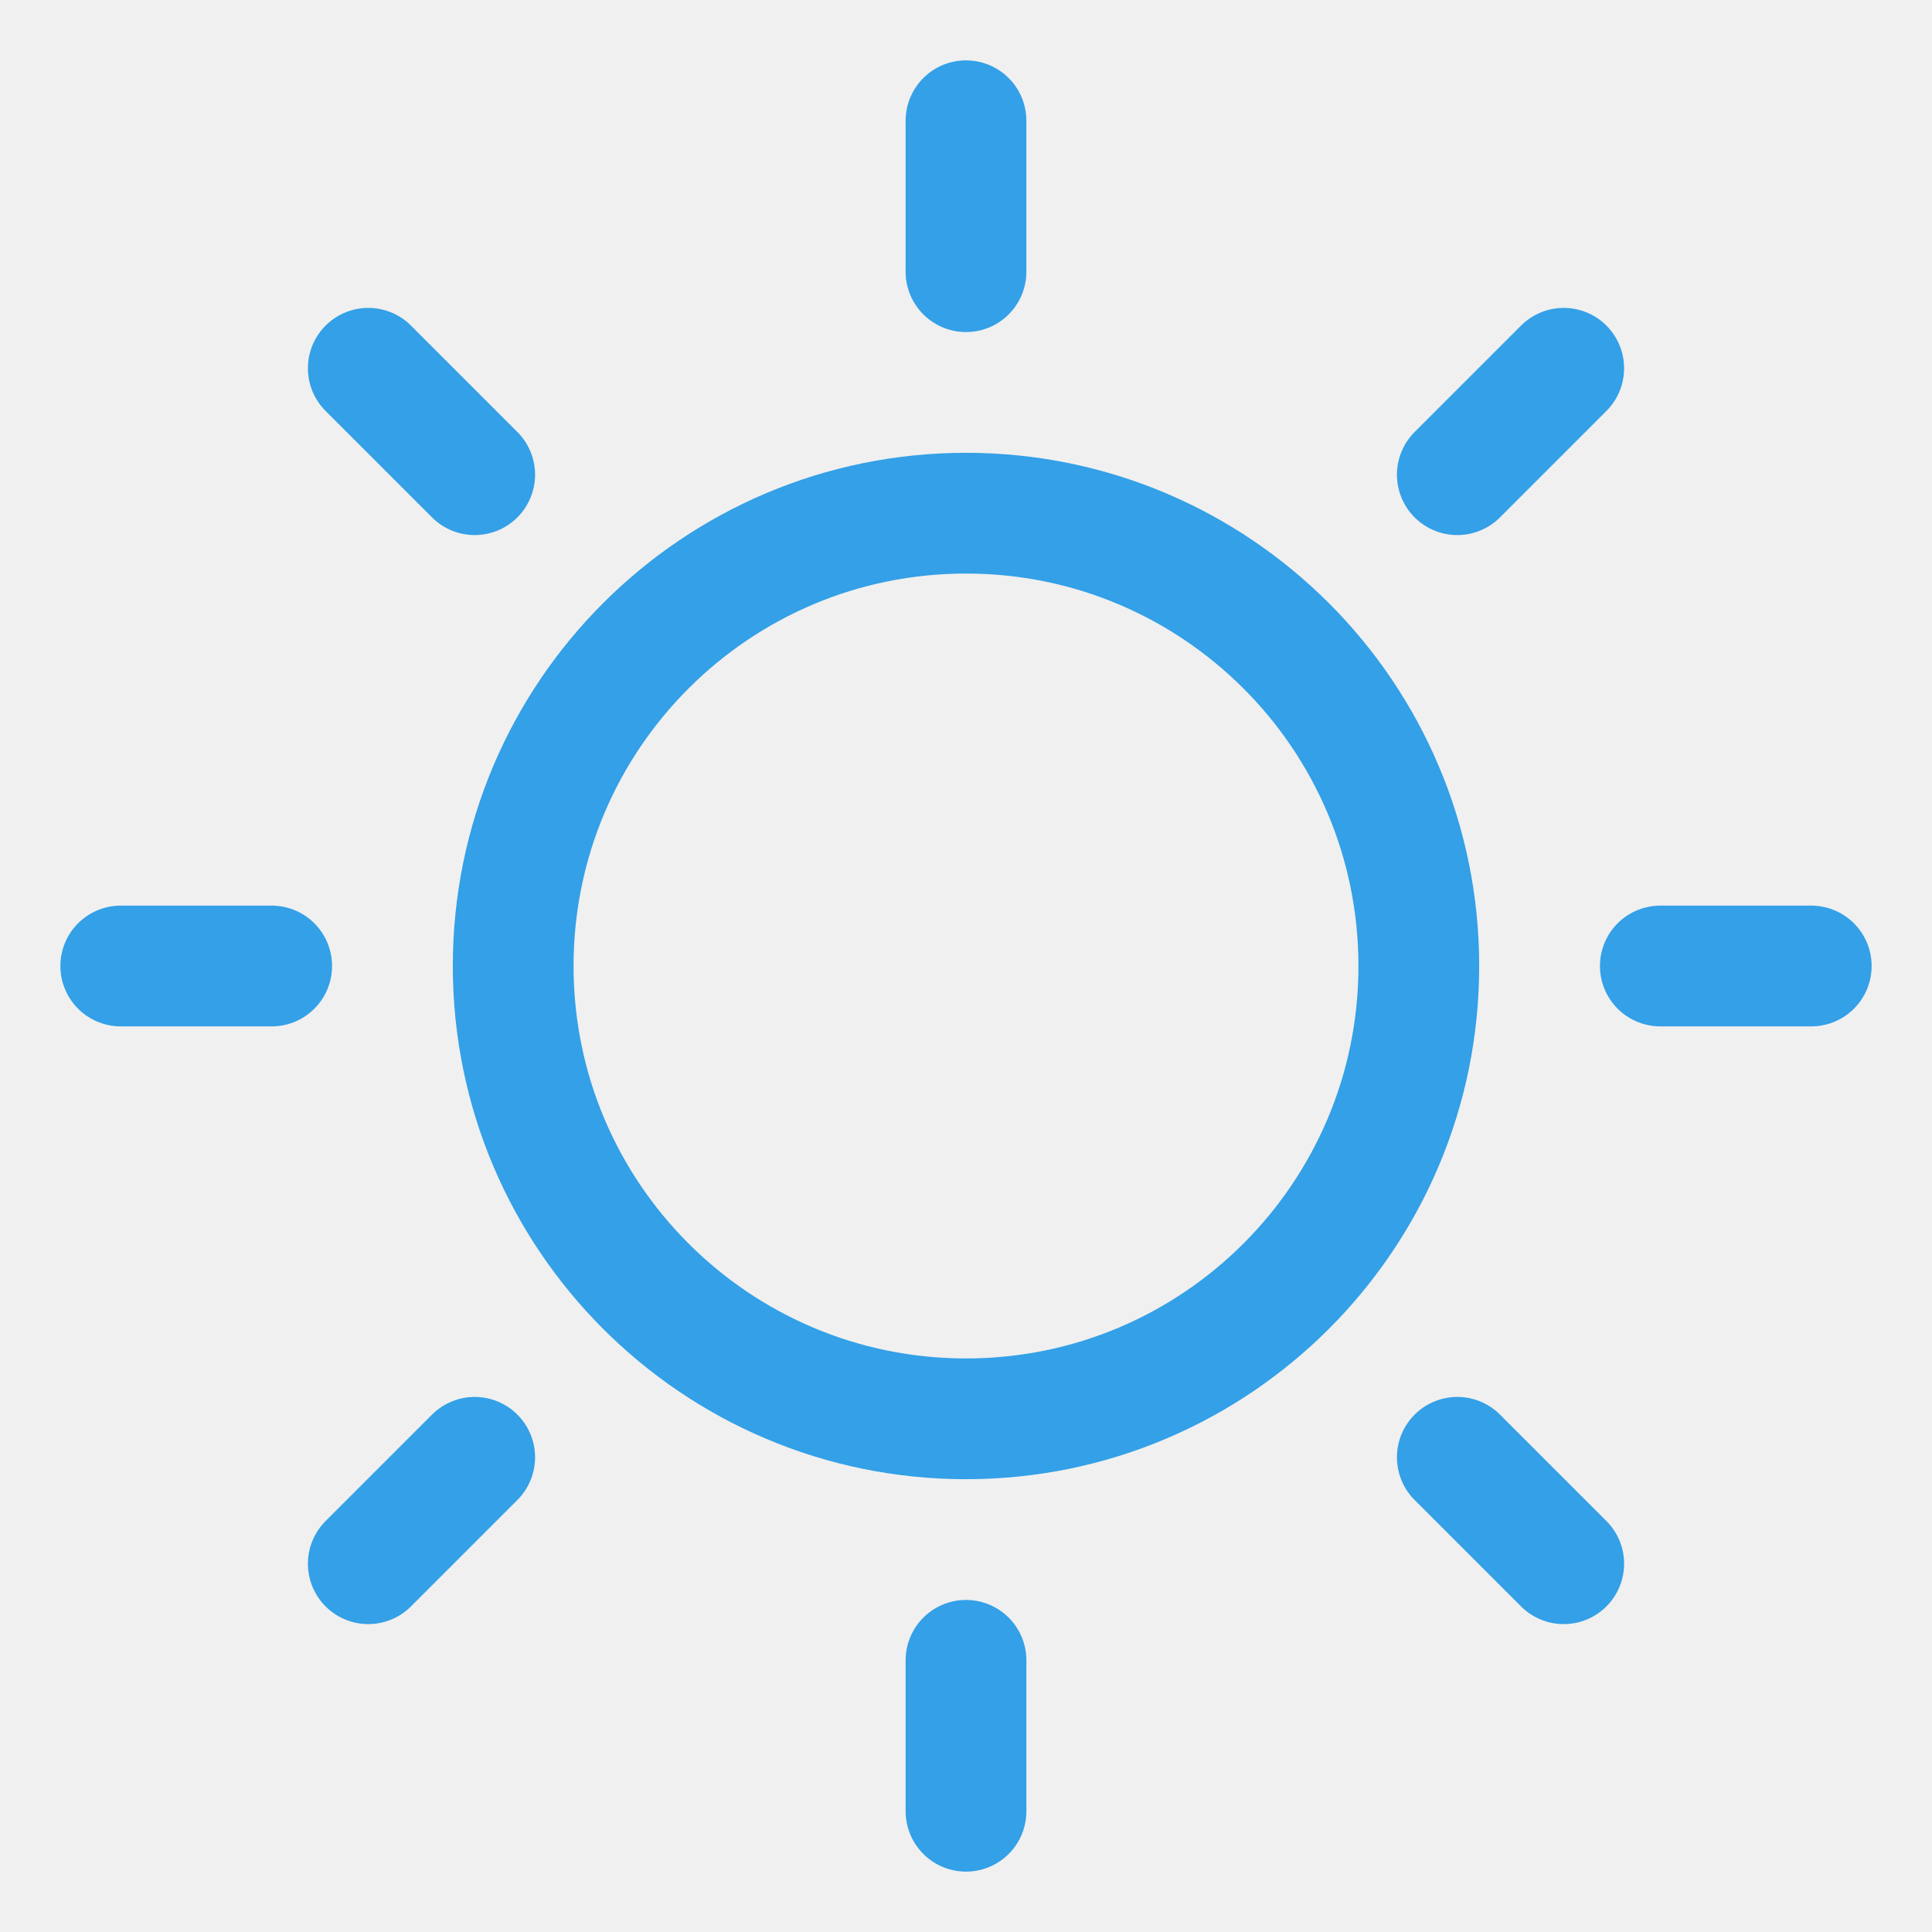
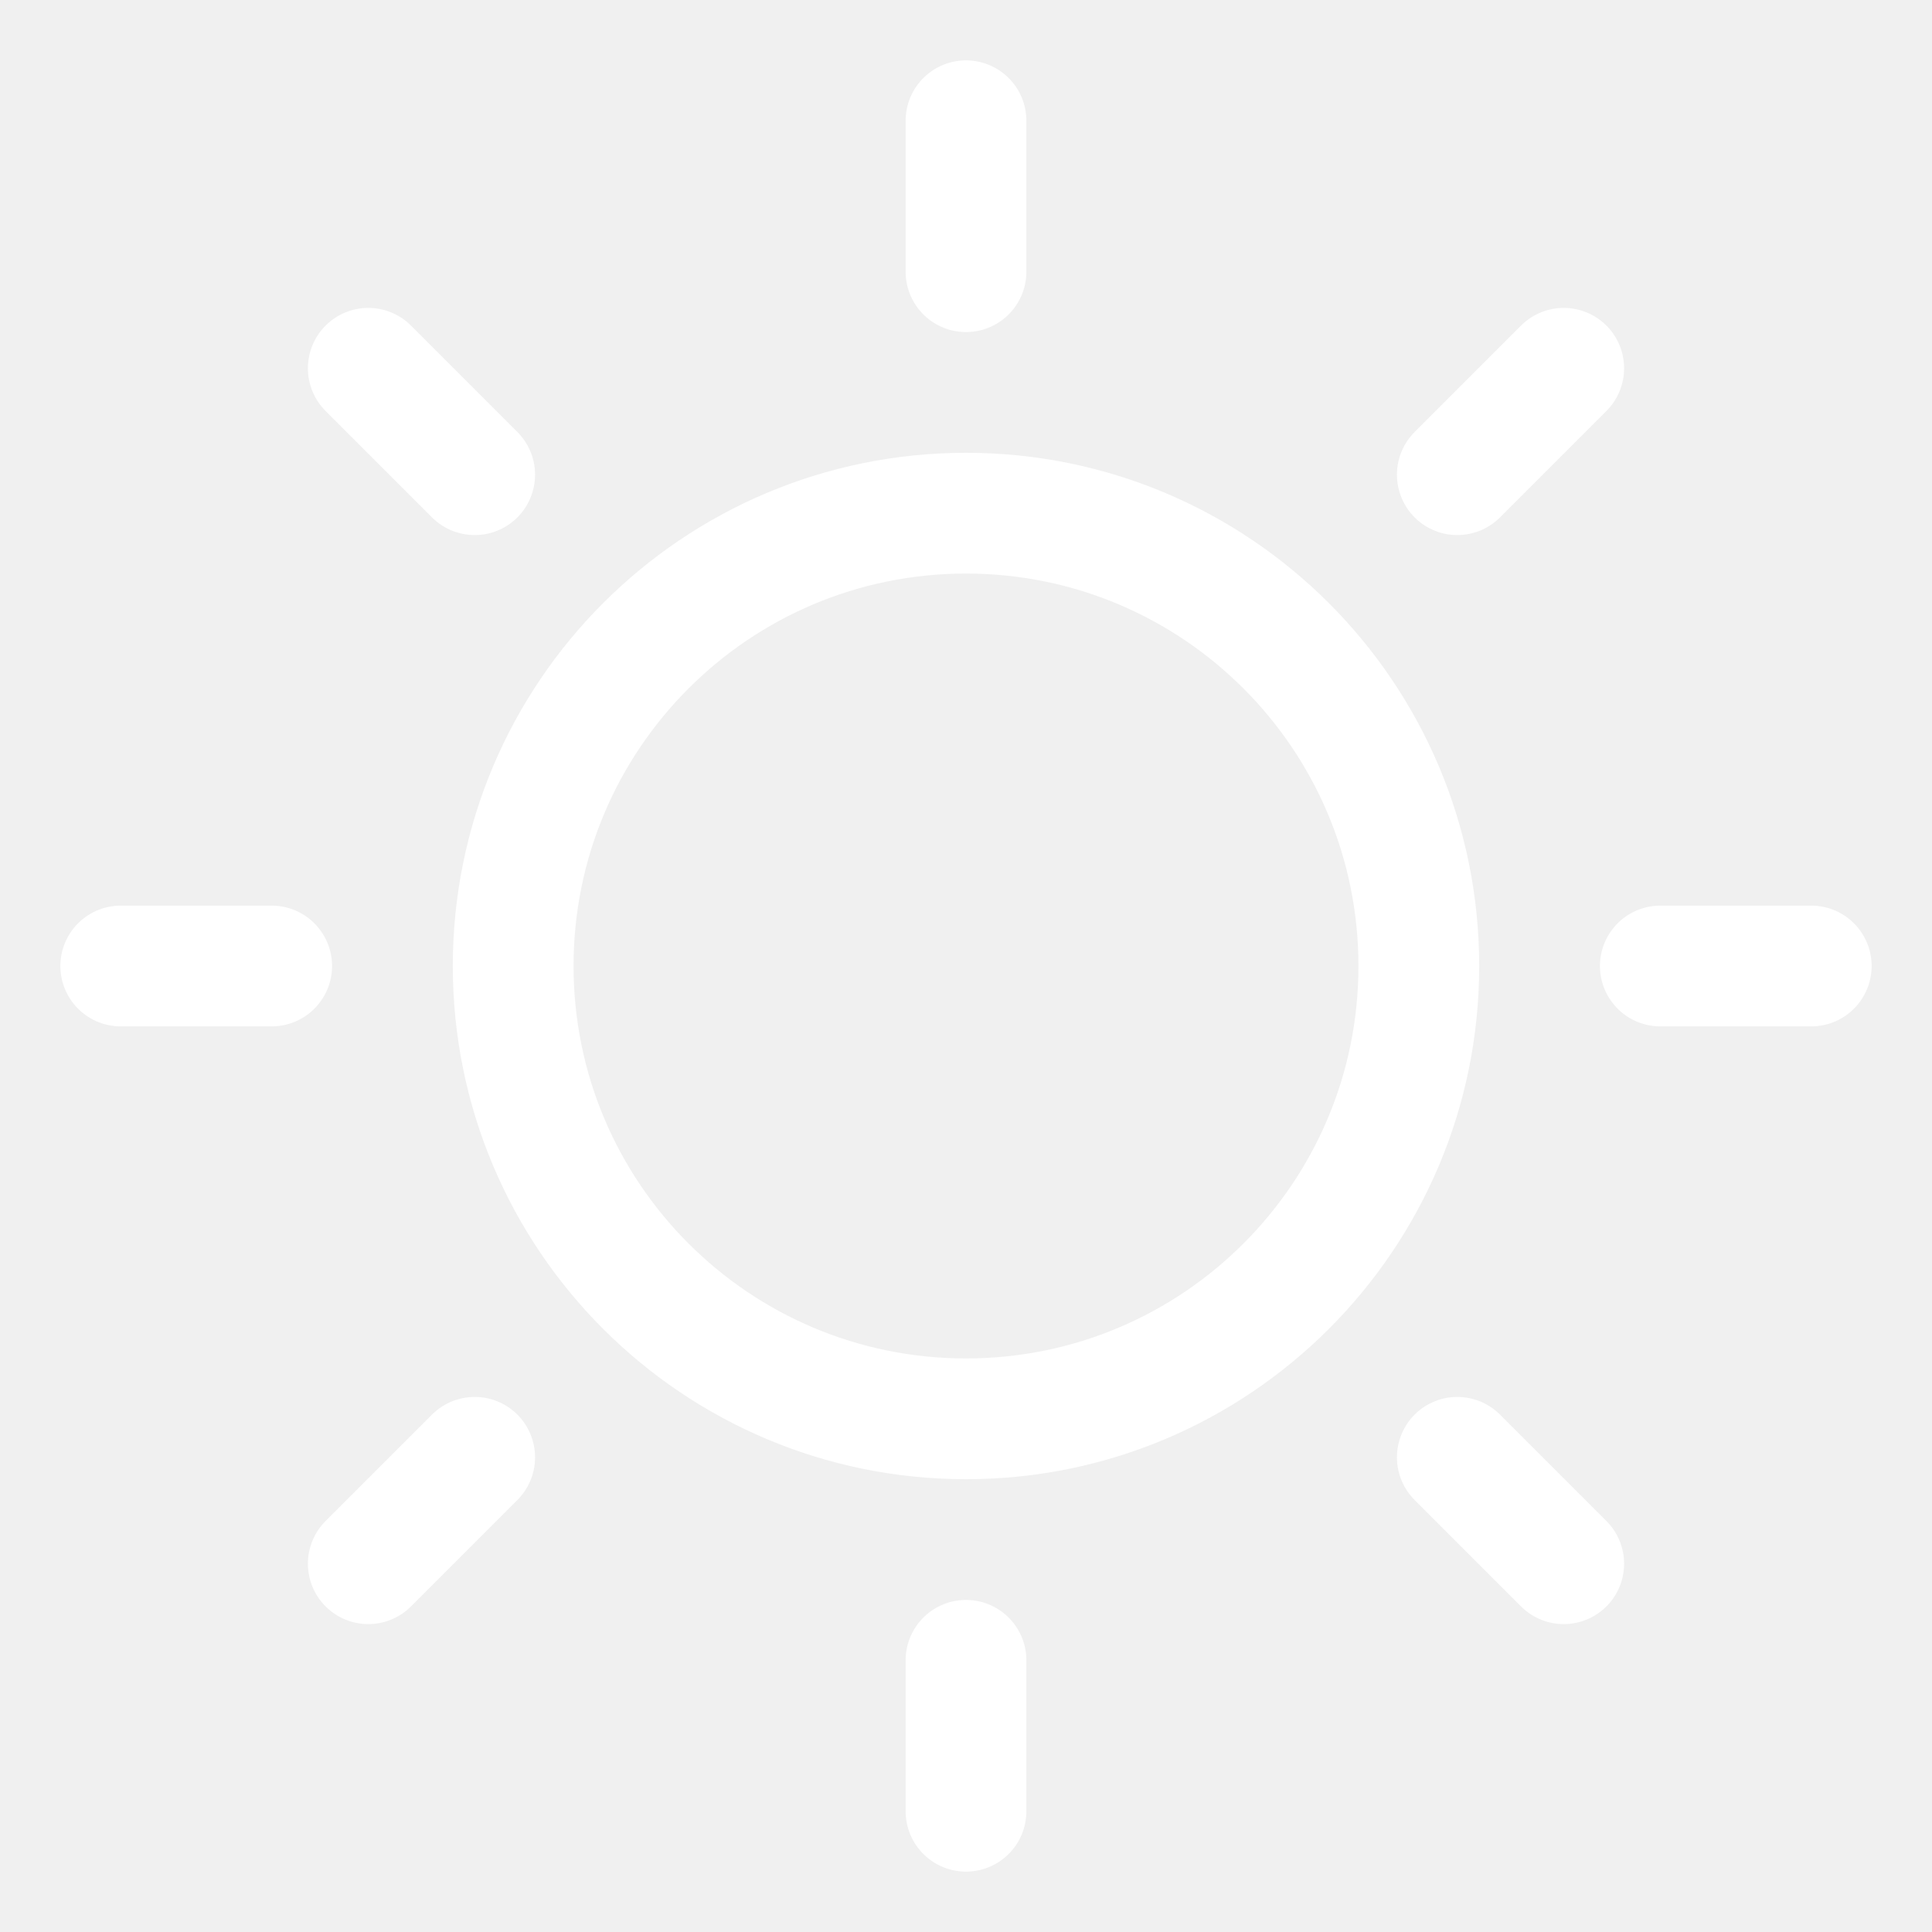
<svg xmlns="http://www.w3.org/2000/svg" width="100" height="100" viewBox="0 0 100 100" fill="none">
  <g clip-path="url(#clip0_781_736)">
-     <path d="M50 73.438C62.944 73.438 73.438 62.944 73.438 50C73.438 37.056 62.944 26.562 50 26.562C37.056 26.562 26.562 37.056 26.562 50C26.562 62.944 37.056 73.438 50 73.438Z" stroke="#33A0E7" stroke-width="6.25" stroke-linecap="round" stroke-linejoin="round" />
-     <path d="M50 14.062V6.25" stroke="#33A0E7" stroke-width="6.25" stroke-linecap="round" stroke-linejoin="round" />
-     <path d="M24.57 24.57L19.062 19.062" stroke="#33A0E7" stroke-width="6.25" stroke-linecap="round" stroke-linejoin="round" />
-     <path d="M14.062 50H6.25" stroke="#33A0E7" stroke-width="6.25" stroke-linecap="round" stroke-linejoin="round" />
-     <path d="M24.57 75.43L19.062 80.938" stroke="#33A0E7" stroke-width="6.25" stroke-linecap="round" stroke-linejoin="round" />
-     <path d="M50 85.938V93.75" stroke="#33A0E7" stroke-width="6.25" stroke-linecap="round" stroke-linejoin="round" />
-     <path d="M75.43 75.43L80.938 80.938" stroke="#33A0E7" stroke-width="6.25" stroke-linecap="round" stroke-linejoin="round" />
-     <path d="M85.938 50H93.75" stroke="#33A0E7" stroke-width="6.25" stroke-linecap="round" stroke-linejoin="round" />
-     <path d="M75.43 24.57L80.938 19.062" stroke="#33A0E7" stroke-width="6.25" stroke-linecap="round" stroke-linejoin="round" />
+     <path d="M50 73.438C62.944 73.438 73.438 62.944 73.438 50C73.438 37.056 62.944 26.562 50 26.562C37.056 26.562 26.562 37.056 26.562 50C26.562 62.944 37.056 73.438 50 73.438Z" stroke="white" stroke-width="6.25" stroke-linecap="round" stroke-linejoin="round" />
+     <path d="M50 14.062V6.25" stroke="white" stroke-width="6.25" stroke-linecap="round" stroke-linejoin="round" />
+     <path d="M24.57 24.57L19.062 19.062" stroke="white" stroke-width="6.25" stroke-linecap="round" stroke-linejoin="round" />
+     <path d="M14.062 50H6.25" stroke="white" stroke-width="6.25" stroke-linecap="round" stroke-linejoin="round" />
+     <path d="M24.57 75.43L19.062 80.938" stroke="white" stroke-width="6.25" stroke-linecap="round" stroke-linejoin="round" />
+     <path d="M50 85.938V93.75" stroke="white" stroke-width="6.25" stroke-linecap="round" stroke-linejoin="round" />
+     <path d="M75.43 75.43L80.938 80.938" stroke="white" stroke-width="6.25" stroke-linecap="round" stroke-linejoin="round" />
+     <path d="M85.938 50H93.75" stroke="white" stroke-width="6.25" stroke-linecap="round" stroke-linejoin="round" />
+     <path d="M75.43 24.57L80.938 19.062" stroke="white" stroke-width="6.25" stroke-linecap="round" stroke-linejoin="round" />
  </g>
  <defs>
    <clipPath id="clip0_781_736">
      <rect width="100" height="100" fill="white" />
    </clipPath>
  </defs>
</svg>
